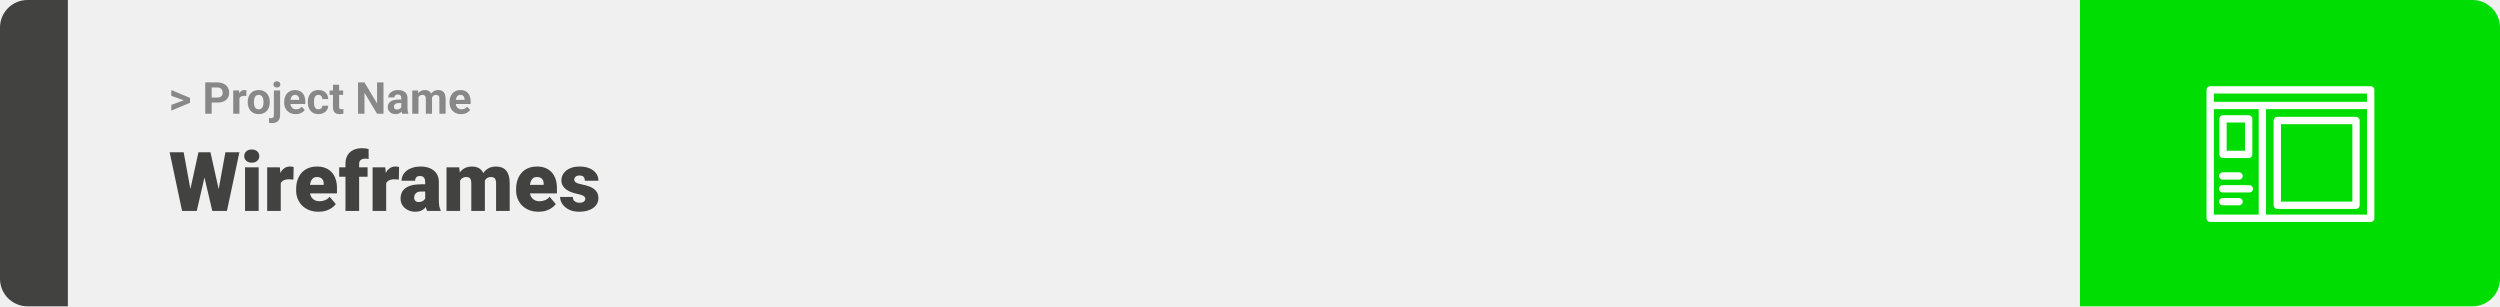
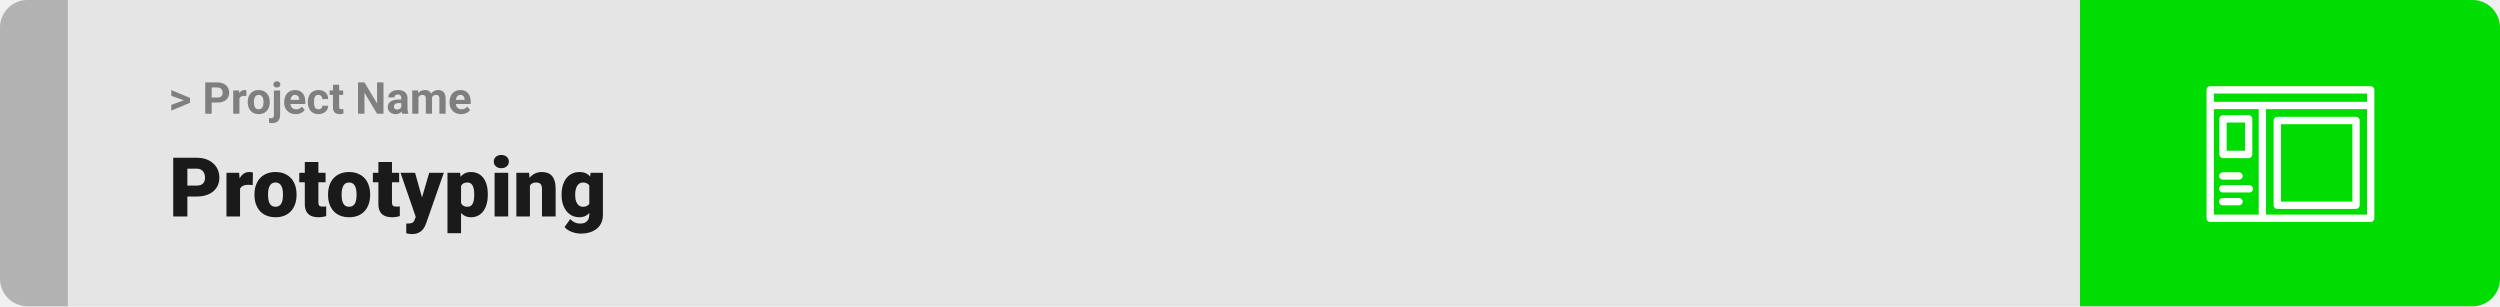
<svg xmlns="http://www.w3.org/2000/svg" width="1363" height="167" viewBox="0 0 1363 167" fill="none">
-   <rect width="1363" height="167" rx="15" fill="#F0F0F0" />
-   <path d="M0 15C0 6.716 6.716 0 15 0H37V167H15C6.716 167 0 160.284 0 152V15Z" fill="#424241" />
-   <path d="M100.906 54.922L93.394 52.238V49.086L103.602 53.375V55.637L100.906 54.922ZM93.394 57.172L100.918 54.43L103.602 53.785V56.035L93.394 60.324V57.172ZM118.543 55.918H114.195V53.176H118.543C119.215 53.176 119.762 53.066 120.184 52.848C120.605 52.621 120.914 52.309 121.109 51.91C121.305 51.512 121.402 51.062 121.402 50.562C121.402 50.055 121.305 49.582 121.109 49.145C120.914 48.707 120.605 48.355 120.184 48.09C119.762 47.824 119.215 47.691 118.543 47.691H115.414V62H111.898V44.938H118.543C119.879 44.938 121.023 45.18 121.977 45.664C122.938 46.141 123.672 46.801 124.18 47.645C124.688 48.488 124.941 49.453 124.941 50.539C124.941 51.641 124.688 52.594 124.18 53.398C123.672 54.203 122.938 54.824 121.977 55.262C121.023 55.699 119.879 55.918 118.543 55.918ZM130.531 52.086V62H127.156V49.32H130.332L130.531 52.086ZM134.352 49.238L134.293 52.367C134.129 52.344 133.93 52.324 133.695 52.309C133.469 52.285 133.262 52.273 133.074 52.273C132.598 52.273 132.184 52.336 131.832 52.461C131.488 52.578 131.199 52.754 130.965 52.988C130.738 53.223 130.566 53.508 130.449 53.844C130.34 54.18 130.277 54.562 130.262 54.992L129.582 54.781C129.582 53.961 129.664 53.207 129.828 52.52C129.992 51.824 130.23 51.219 130.543 50.703C130.863 50.188 131.254 49.789 131.715 49.508C132.176 49.227 132.703 49.086 133.297 49.086C133.484 49.086 133.676 49.102 133.871 49.133C134.066 49.156 134.227 49.191 134.352 49.238ZM135.055 55.789V55.543C135.055 54.613 135.188 53.758 135.453 52.977C135.719 52.188 136.105 51.504 136.613 50.926C137.121 50.348 137.746 49.898 138.488 49.578C139.23 49.25 140.082 49.086 141.043 49.086C142.004 49.086 142.859 49.25 143.609 49.578C144.359 49.898 144.988 50.348 145.496 50.926C146.012 51.504 146.402 52.188 146.668 52.977C146.934 53.758 147.066 54.613 147.066 55.543V55.789C147.066 56.711 146.934 57.566 146.668 58.355C146.402 59.137 146.012 59.82 145.496 60.406C144.988 60.984 144.363 61.434 143.621 61.754C142.879 62.074 142.027 62.234 141.066 62.234C140.105 62.234 139.25 62.074 138.5 61.754C137.758 61.434 137.129 60.984 136.613 60.406C136.105 59.82 135.719 59.137 135.453 58.355C135.188 57.566 135.055 56.711 135.055 55.789ZM138.43 55.543V55.789C138.43 56.32 138.477 56.816 138.57 57.277C138.664 57.738 138.812 58.145 139.016 58.496C139.227 58.84 139.5 59.109 139.836 59.305C140.172 59.5 140.582 59.598 141.066 59.598C141.535 59.598 141.938 59.5 142.273 59.305C142.609 59.109 142.879 58.84 143.082 58.496C143.285 58.145 143.434 57.738 143.527 57.277C143.629 56.816 143.68 56.32 143.68 55.789V55.543C143.68 55.027 143.629 54.543 143.527 54.09C143.434 53.629 143.281 53.223 143.07 52.871C142.867 52.512 142.598 52.23 142.262 52.027C141.926 51.824 141.52 51.723 141.043 51.723C140.566 51.723 140.16 51.824 139.824 52.027C139.496 52.23 139.227 52.512 139.016 52.871C138.812 53.223 138.664 53.629 138.57 54.09C138.477 54.543 138.43 55.027 138.43 55.543ZM149.328 49.32H152.715V62.762C152.715 63.699 152.543 64.492 152.199 65.141C151.855 65.789 151.359 66.281 150.711 66.617C150.062 66.953 149.277 67.121 148.355 67.121C148.066 67.121 147.785 67.106 147.512 67.074C147.23 67.043 146.941 66.992 146.645 66.922L146.656 64.332C146.844 64.363 147.027 64.387 147.207 64.402C147.379 64.426 147.555 64.438 147.734 64.438C148.086 64.438 148.379 64.379 148.613 64.262C148.848 64.144 149.023 63.961 149.141 63.711C149.266 63.469 149.328 63.152 149.328 62.762V49.32ZM149.059 46.016C149.059 45.523 149.23 45.117 149.574 44.797C149.926 44.477 150.387 44.316 150.957 44.316C151.535 44.316 151.996 44.477 152.34 44.797C152.684 45.117 152.855 45.523 152.855 46.016C152.855 46.508 152.684 46.914 152.34 47.234C151.996 47.555 151.535 47.715 150.957 47.715C150.387 47.715 149.926 47.555 149.574 47.234C149.23 46.914 149.059 46.508 149.059 46.016ZM161.234 62.234C160.25 62.234 159.367 62.078 158.586 61.766C157.805 61.445 157.141 61.004 156.594 60.441C156.055 59.879 155.641 59.227 155.352 58.484C155.062 57.734 154.918 56.938 154.918 56.094V55.625C154.918 54.664 155.055 53.785 155.328 52.988C155.602 52.191 155.992 51.5 156.5 50.914C157.016 50.328 157.641 49.879 158.375 49.566C159.109 49.246 159.938 49.086 160.859 49.086C161.758 49.086 162.555 49.234 163.25 49.531C163.945 49.828 164.527 50.25 164.996 50.797C165.473 51.344 165.832 52 166.074 52.766C166.316 53.523 166.438 54.367 166.438 55.297V56.703H156.359V54.453H163.121V54.195C163.121 53.727 163.035 53.309 162.863 52.941C162.699 52.566 162.449 52.27 162.113 52.051C161.777 51.832 161.348 51.723 160.824 51.723C160.379 51.723 159.996 51.82 159.676 52.016C159.355 52.211 159.094 52.484 158.891 52.836C158.695 53.188 158.547 53.602 158.445 54.078C158.352 54.547 158.305 55.062 158.305 55.625V56.094C158.305 56.602 158.375 57.07 158.516 57.5C158.664 57.93 158.871 58.301 159.137 58.613C159.41 58.926 159.738 59.168 160.121 59.34C160.512 59.512 160.953 59.598 161.445 59.598C162.055 59.598 162.621 59.48 163.145 59.246C163.676 59.004 164.133 58.641 164.516 58.156L166.156 59.938C165.891 60.32 165.527 60.688 165.066 61.039C164.613 61.391 164.066 61.68 163.426 61.906C162.785 62.125 162.055 62.234 161.234 62.234ZM173.598 59.598C174.012 59.598 174.379 59.52 174.699 59.363C175.02 59.199 175.27 58.973 175.449 58.684C175.637 58.387 175.734 58.039 175.742 57.641H178.918C178.91 58.531 178.672 59.324 178.203 60.02C177.734 60.707 177.105 61.25 176.316 61.648C175.527 62.039 174.645 62.234 173.668 62.234C172.684 62.234 171.824 62.07 171.09 61.742C170.363 61.414 169.758 60.961 169.273 60.383C168.789 59.797 168.426 59.117 168.184 58.344C167.941 57.562 167.82 56.727 167.82 55.836V55.496C167.82 54.598 167.941 53.762 168.184 52.988C168.426 52.207 168.789 51.527 169.273 50.949C169.758 50.363 170.363 49.906 171.09 49.578C171.816 49.25 172.668 49.086 173.645 49.086C174.684 49.086 175.594 49.285 176.375 49.684C177.164 50.082 177.781 50.652 178.227 51.395C178.68 52.129 178.91 53 178.918 54.008H175.742C175.734 53.586 175.645 53.203 175.473 52.859C175.309 52.516 175.066 52.242 174.746 52.039C174.434 51.828 174.047 51.723 173.586 51.723C173.094 51.723 172.691 51.828 172.379 52.039C172.066 52.242 171.824 52.523 171.652 52.883C171.48 53.234 171.359 53.637 171.289 54.09C171.227 54.535 171.195 55.004 171.195 55.496V55.836C171.195 56.328 171.227 56.801 171.289 57.254C171.352 57.707 171.469 58.109 171.641 58.461C171.82 58.812 172.066 59.09 172.379 59.293C172.691 59.496 173.098 59.598 173.598 59.598ZM187.086 49.32V51.711H179.703V49.32H187.086ZM181.531 46.191H184.906V58.18C184.906 58.547 184.953 58.828 185.047 59.023C185.148 59.219 185.297 59.355 185.492 59.434C185.688 59.504 185.934 59.539 186.23 59.539C186.441 59.539 186.629 59.531 186.793 59.516C186.965 59.492 187.109 59.469 187.227 59.445L187.238 61.93C186.949 62.023 186.637 62.098 186.301 62.152C185.965 62.207 185.594 62.234 185.188 62.234C184.445 62.234 183.797 62.113 183.242 61.871C182.695 61.621 182.273 61.223 181.977 60.676C181.68 60.129 181.531 59.41 181.531 58.52V46.191ZM209.082 44.938V62H205.566L198.711 50.562V62H195.195V44.938H198.711L205.578 56.387V44.938H209.082ZM218.773 59.141V53.492C218.773 53.086 218.707 52.738 218.574 52.449C218.441 52.152 218.234 51.922 217.953 51.758C217.68 51.594 217.324 51.512 216.887 51.512C216.512 51.512 216.188 51.578 215.914 51.711C215.641 51.836 215.43 52.02 215.281 52.262C215.133 52.496 215.059 52.773 215.059 53.094H211.684C211.684 52.555 211.809 52.043 212.059 51.559C212.309 51.074 212.672 50.648 213.148 50.281C213.625 49.906 214.191 49.613 214.848 49.402C215.512 49.191 216.254 49.086 217.074 49.086C218.059 49.086 218.934 49.25 219.699 49.578C220.465 49.906 221.066 50.398 221.504 51.055C221.949 51.711 222.172 52.531 222.172 53.516V58.941C222.172 59.637 222.215 60.207 222.301 60.652C222.387 61.09 222.512 61.473 222.676 61.801V62H219.266C219.102 61.656 218.977 61.227 218.891 60.711C218.812 60.188 218.773 59.664 218.773 59.141ZM219.219 54.277L219.242 56.188H217.355C216.91 56.188 216.523 56.238 216.195 56.34C215.867 56.441 215.598 56.586 215.387 56.773C215.176 56.953 215.02 57.164 214.918 57.406C214.824 57.648 214.777 57.914 214.777 58.203C214.777 58.492 214.844 58.754 214.977 58.988C215.109 59.215 215.301 59.395 215.551 59.527C215.801 59.652 216.094 59.715 216.43 59.715C216.938 59.715 217.379 59.613 217.754 59.41C218.129 59.207 218.418 58.957 218.621 58.66C218.832 58.363 218.941 58.082 218.949 57.816L219.84 59.246C219.715 59.566 219.543 59.898 219.324 60.242C219.113 60.586 218.844 60.91 218.516 61.215C218.188 61.512 217.793 61.758 217.332 61.953C216.871 62.141 216.324 62.234 215.691 62.234C214.887 62.234 214.156 62.074 213.5 61.754C212.852 61.426 212.336 60.977 211.953 60.406C211.578 59.828 211.391 59.172 211.391 58.438C211.391 57.773 211.516 57.184 211.766 56.668C212.016 56.152 212.383 55.719 212.867 55.367C213.359 55.008 213.973 54.738 214.707 54.559C215.441 54.371 216.293 54.277 217.262 54.277H219.219ZM228.148 51.945V62H224.762V49.32H227.938L228.148 51.945ZM227.68 55.215H226.742C226.742 54.332 226.848 53.52 227.059 52.777C227.277 52.027 227.594 51.379 228.008 50.832C228.43 50.277 228.949 49.848 229.566 49.543C230.184 49.238 230.898 49.086 231.711 49.086C232.273 49.086 232.789 49.172 233.258 49.344C233.727 49.508 234.129 49.77 234.465 50.129C234.809 50.48 235.074 50.941 235.262 51.512C235.449 52.074 235.543 52.75 235.543 53.539V62H232.168V53.914C232.168 53.336 232.09 52.891 231.934 52.578C231.777 52.266 231.555 52.047 231.266 51.922C230.984 51.797 230.645 51.734 230.246 51.734C229.809 51.734 229.426 51.824 229.098 52.004C228.777 52.184 228.512 52.434 228.301 52.754C228.09 53.066 227.934 53.434 227.832 53.855C227.73 54.277 227.68 54.73 227.68 55.215ZM235.227 54.828L234.02 54.98C234.02 54.152 234.121 53.383 234.324 52.672C234.535 51.961 234.844 51.336 235.25 50.797C235.664 50.258 236.176 49.84 236.785 49.543C237.395 49.238 238.098 49.086 238.895 49.086C239.504 49.086 240.059 49.176 240.559 49.355C241.059 49.527 241.484 49.805 241.836 50.188C242.195 50.562 242.469 51.055 242.656 51.664C242.852 52.273 242.949 53.02 242.949 53.902V62H239.562V53.902C239.562 53.316 239.484 52.871 239.328 52.566C239.18 52.254 238.961 52.039 238.672 51.922C238.391 51.797 238.055 51.734 237.664 51.734C237.258 51.734 236.902 51.816 236.598 51.98C236.293 52.137 236.039 52.355 235.836 52.637C235.633 52.918 235.48 53.246 235.379 53.621C235.277 53.988 235.227 54.391 235.227 54.828ZM251.398 62.234C250.414 62.234 249.531 62.078 248.75 61.766C247.969 61.445 247.305 61.004 246.758 60.441C246.219 59.879 245.805 59.227 245.516 58.484C245.227 57.734 245.082 56.938 245.082 56.094V55.625C245.082 54.664 245.219 53.785 245.492 52.988C245.766 52.191 246.156 51.5 246.664 50.914C247.18 50.328 247.805 49.879 248.539 49.566C249.273 49.246 250.102 49.086 251.023 49.086C251.922 49.086 252.719 49.234 253.414 49.531C254.109 49.828 254.691 50.25 255.16 50.797C255.637 51.344 255.996 52 256.238 52.766C256.48 53.523 256.602 54.367 256.602 55.297V56.703H246.523V54.453H253.285V54.195C253.285 53.727 253.199 53.309 253.027 52.941C252.863 52.566 252.613 52.27 252.277 52.051C251.941 51.832 251.512 51.723 250.988 51.723C250.543 51.723 250.16 51.82 249.84 52.016C249.52 52.211 249.258 52.484 249.055 52.836C248.859 53.188 248.711 53.602 248.609 54.078C248.516 54.547 248.469 55.062 248.469 55.625V56.094C248.469 56.602 248.539 57.07 248.68 57.5C248.828 57.93 249.035 58.301 249.301 58.613C249.574 58.926 249.902 59.168 250.285 59.34C250.676 59.512 251.117 59.598 251.609 59.598C252.219 59.598 252.785 59.48 253.309 59.246C253.84 59.004 254.297 58.641 254.68 58.156L256.32 59.938C256.055 60.32 255.691 60.688 255.23 61.039C254.777 61.391 254.23 61.68 253.59 61.906C252.949 62.125 252.219 62.234 251.398 62.234Z" fill="#888888" />
-   <path d="M101.822 112.1L108.194 83.008H111.995L114.061 85.491L107.271 115H103.074L101.822 112.1ZM100.13 83.008L105.513 112.319L104.129 115H99.273L92.483 83.008H100.13ZM117.554 112.166L122.894 83.008H130.518L123.729 115H118.895L117.554 112.166ZM114.742 83.008L121.268 112.275L119.949 115H115.752L108.809 85.447L110.962 83.008H114.742ZM141.021 91.226V115H133.594V91.226H141.021ZM133.155 85.095C133.155 84.04 133.536 83.176 134.297 82.502C135.059 81.829 136.048 81.492 137.264 81.492C138.479 81.492 139.468 81.829 140.23 82.502C140.992 83.176 141.373 84.04 141.373 85.095C141.373 86.15 140.992 87.014 140.23 87.688C139.468 88.362 138.479 88.699 137.264 88.699C136.048 88.699 135.059 88.362 134.297 87.688C133.536 87.014 133.155 86.15 133.155 85.095ZM153.062 97.114V115H145.657V91.226H152.579L153.062 97.114ZM160.093 91.05L159.961 97.927C159.668 97.898 159.273 97.861 158.775 97.817C158.277 97.773 157.859 97.751 157.522 97.751C156.658 97.751 155.911 97.854 155.281 98.059C154.666 98.249 154.153 98.543 153.743 98.938C153.348 99.319 153.055 99.802 152.864 100.388C152.688 100.974 152.608 101.655 152.623 102.432L151.282 101.553C151.282 99.956 151.436 98.506 151.744 97.202C152.066 95.884 152.52 94.749 153.106 93.796C153.692 92.83 154.402 92.09 155.237 91.577C156.072 91.05 157.01 90.786 158.05 90.786C158.416 90.786 158.775 90.808 159.126 90.852C159.493 90.896 159.815 90.962 160.093 91.05ZM173.716 115.439C171.783 115.439 170.054 115.139 168.531 114.539C167.007 113.923 165.718 113.081 164.664 112.012C163.624 110.942 162.825 109.712 162.269 108.32C161.727 106.929 161.456 105.457 161.456 103.904V103.069C161.456 101.326 161.697 99.714 162.181 98.235C162.664 96.741 163.382 95.437 164.334 94.324C165.286 93.21 166.48 92.346 167.916 91.731C169.351 91.101 171.021 90.786 172.925 90.786C174.61 90.786 176.119 91.057 177.452 91.599C178.785 92.141 179.913 92.918 180.835 93.928C181.773 94.939 182.483 96.162 182.967 97.598C183.465 99.033 183.714 100.645 183.714 102.432V105.442H164.29V100.806H176.485V100.234C176.5 99.443 176.36 98.769 176.067 98.213C175.789 97.656 175.379 97.231 174.837 96.939C174.295 96.645 173.636 96.499 172.859 96.499C172.054 96.499 171.387 96.675 170.86 97.026C170.347 97.378 169.944 97.861 169.651 98.477C169.373 99.077 169.175 99.773 169.058 100.564C168.941 101.355 168.882 102.19 168.882 103.069V103.904C168.882 104.783 169 105.581 169.234 106.299C169.483 107.017 169.834 107.632 170.289 108.145C170.757 108.643 171.314 109.031 171.958 109.309C172.618 109.587 173.365 109.727 174.2 109.727C175.21 109.727 176.207 109.536 177.188 109.155C178.169 108.774 179.012 108.145 179.715 107.266L183.077 111.265C182.593 111.953 181.905 112.62 181.011 113.264C180.132 113.909 179.078 114.436 177.847 114.846C176.617 115.242 175.24 115.439 173.716 115.439ZM195.799 115H188.35V89.292C188.35 87.446 188.724 85.894 189.471 84.634C190.218 83.374 191.272 82.422 192.635 81.777C193.997 81.118 195.608 80.789 197.469 80.789C198.113 80.789 198.721 80.832 199.292 80.92C199.864 81.008 200.42 81.118 200.962 81.25L200.984 86.699C200.721 86.626 200.45 86.575 200.171 86.545C199.893 86.516 199.549 86.501 199.139 86.501C198.421 86.501 197.813 86.611 197.315 86.831C196.817 87.036 196.436 87.351 196.172 87.776C195.923 88.186 195.799 88.691 195.799 89.292V115ZM200.413 91.226V96.367H184.922V91.226H200.413ZM210.542 97.114V115H203.138V91.226H210.059L210.542 97.114ZM217.574 91.05L217.442 97.927C217.149 97.898 216.753 97.861 216.255 97.817C215.757 97.773 215.34 97.751 215.003 97.751C214.139 97.751 213.392 97.854 212.762 98.059C212.146 98.249 211.634 98.543 211.224 98.938C210.828 99.319 210.535 99.802 210.345 100.388C210.169 100.974 210.088 101.655 210.103 102.432L208.763 101.553C208.763 99.956 208.917 98.506 209.224 97.202C209.546 95.884 210 94.749 210.586 93.796C211.172 92.83 211.883 92.09 212.718 91.577C213.553 91.05 214.49 90.786 215.53 90.786C215.896 90.786 216.255 90.808 216.607 90.852C216.973 90.896 217.295 90.962 217.574 91.05ZM231.812 109.023V99.224C231.812 98.55 231.717 97.971 231.526 97.488C231.336 97.004 231.036 96.631 230.625 96.367C230.215 96.089 229.666 95.95 228.978 95.95C228.421 95.95 227.945 96.045 227.549 96.235C227.154 96.426 226.854 96.711 226.648 97.092C226.443 97.473 226.341 97.957 226.341 98.543H218.936C218.936 97.444 219.178 96.426 219.661 95.488C220.159 94.536 220.862 93.709 221.771 93.005C222.693 92.302 223.792 91.76 225.066 91.379C226.355 90.984 227.791 90.786 229.373 90.786C231.263 90.786 232.947 91.101 234.427 91.731C235.921 92.361 237.1 93.306 237.964 94.565C238.829 95.811 239.261 97.378 239.261 99.268V109.001C239.261 110.554 239.349 111.733 239.524 112.539C239.7 113.33 239.949 114.026 240.271 114.626V115H232.845C232.493 114.268 232.229 113.374 232.054 112.319C231.893 111.25 231.812 110.151 231.812 109.023ZM232.713 100.476L232.757 104.431H229.483C228.794 104.431 228.208 104.526 227.725 104.717C227.256 104.907 226.875 105.171 226.583 105.508C226.304 105.83 226.099 106.196 225.967 106.606C225.85 107.017 225.792 107.449 225.792 107.903C225.792 108.342 225.894 108.738 226.099 109.089C226.319 109.426 226.612 109.69 226.978 109.88C227.344 110.071 227.754 110.166 228.208 110.166C229.029 110.166 229.725 110.012 230.296 109.705C230.882 109.382 231.329 108.994 231.636 108.54C231.944 108.086 232.098 107.661 232.098 107.266L233.724 110.298C233.431 110.884 233.094 111.477 232.713 112.078C232.347 112.678 231.885 113.235 231.329 113.748C230.787 114.246 230.12 114.656 229.329 114.978C228.538 115.286 227.579 115.439 226.451 115.439C224.986 115.439 223.638 115.139 222.408 114.539C221.192 113.938 220.218 113.103 219.485 112.034C218.753 110.95 218.387 109.705 218.387 108.298C218.387 107.068 218.606 105.969 219.046 105.002C219.5 104.036 220.181 103.215 221.089 102.542C221.998 101.868 223.155 101.355 224.561 101.003C225.967 100.652 227.623 100.476 229.527 100.476H232.713ZM250.84 96.257V115H243.436V91.226H250.379L250.84 96.257ZM249.939 102.3L248.248 102.344C248.248 100.674 248.445 99.136 248.841 97.73C249.236 96.323 249.822 95.1 250.599 94.06C251.375 93.02 252.327 92.214 253.455 91.643C254.598 91.072 255.916 90.786 257.41 90.786C258.45 90.786 259.395 90.947 260.245 91.269C261.094 91.577 261.827 92.068 262.442 92.742C263.057 93.401 263.526 94.265 263.848 95.335C264.185 96.389 264.354 97.656 264.354 99.136V115H256.949V100.081C256.949 99.07 256.832 98.308 256.597 97.795C256.377 97.283 256.055 96.939 255.63 96.763C255.206 96.587 254.686 96.499 254.07 96.499C253.426 96.499 252.847 96.645 252.334 96.939C251.822 97.231 251.382 97.642 251.016 98.169C250.665 98.682 250.394 99.29 250.203 99.993C250.027 100.696 249.939 101.465 249.939 102.3ZM263.519 102.3L261.453 102.344C261.453 100.674 261.636 99.136 262.002 97.73C262.383 96.323 262.947 95.1 263.694 94.06C264.456 93.02 265.401 92.214 266.529 91.643C267.657 91.072 268.968 90.786 270.462 90.786C271.546 90.786 272.542 90.947 273.45 91.269C274.358 91.592 275.142 92.112 275.801 92.83C276.46 93.547 276.973 94.499 277.339 95.686C277.706 96.858 277.889 98.308 277.889 100.037V115H270.462V100.037C270.462 99.055 270.345 98.315 270.11 97.817C269.891 97.305 269.568 96.96 269.144 96.785C268.719 96.594 268.213 96.499 267.627 96.499C266.924 96.499 266.316 96.645 265.804 96.939C265.291 97.231 264.859 97.642 264.507 98.169C264.17 98.682 263.921 99.29 263.76 99.993C263.599 100.696 263.519 101.465 263.519 102.3ZM293.643 115.439C291.709 115.439 289.981 115.139 288.458 114.539C286.934 113.923 285.645 113.081 284.59 112.012C283.55 110.942 282.752 109.712 282.195 108.32C281.653 106.929 281.382 105.457 281.382 103.904V103.069C281.382 101.326 281.624 99.714 282.107 98.235C282.591 96.741 283.309 95.437 284.261 94.324C285.213 93.21 286.407 92.346 287.842 91.731C289.278 91.101 290.948 90.786 292.852 90.786C294.537 90.786 296.045 91.057 297.378 91.599C298.711 92.141 299.839 92.918 300.762 93.928C301.7 94.939 302.41 96.162 302.894 97.598C303.392 99.033 303.641 100.645 303.641 102.432V105.442H284.217V100.806H296.412V100.234C296.426 99.443 296.287 98.769 295.994 98.213C295.716 97.656 295.306 97.231 294.764 96.939C294.222 96.645 293.562 96.499 292.786 96.499C291.98 96.499 291.314 96.675 290.787 97.026C290.274 97.378 289.871 97.861 289.578 98.477C289.3 99.077 289.102 99.773 288.985 100.564C288.868 101.355 288.809 102.19 288.809 103.069V103.904C288.809 104.783 288.926 105.581 289.161 106.299C289.41 107.017 289.761 107.632 290.215 108.145C290.684 108.643 291.241 109.031 291.885 109.309C292.544 109.587 293.292 109.727 294.126 109.727C295.137 109.727 296.133 109.536 297.115 109.155C298.096 108.774 298.938 108.145 299.642 107.266L303.003 111.265C302.52 111.953 301.832 112.62 300.938 113.264C300.059 113.909 299.004 114.436 297.774 114.846C296.543 115.242 295.167 115.439 293.643 115.439ZM319.109 108.32C319.109 107.91 318.97 107.559 318.692 107.266C318.428 106.958 317.959 106.68 317.286 106.431C316.612 106.167 315.667 105.903 314.451 105.64C313.294 105.391 312.203 105.061 311.177 104.651C310.167 104.241 309.28 103.743 308.519 103.157C307.757 102.571 307.156 101.875 306.717 101.069C306.292 100.264 306.08 99.341 306.08 98.301C306.08 97.29 306.292 96.338 306.717 95.444C307.156 94.536 307.793 93.738 308.628 93.049C309.478 92.346 310.511 91.797 311.727 91.401C312.942 90.991 314.327 90.786 315.879 90.786C318.018 90.786 319.864 91.116 321.417 91.775C322.969 92.419 324.163 93.328 324.998 94.499C325.848 95.657 326.272 96.997 326.272 98.52H318.868C318.868 97.92 318.765 97.407 318.56 96.982C318.37 96.558 318.055 96.235 317.615 96.016C317.176 95.781 316.59 95.664 315.857 95.664C315.345 95.664 314.876 95.759 314.451 95.95C314.041 96.14 313.711 96.404 313.462 96.741C313.213 97.078 313.089 97.473 313.089 97.927C313.089 98.249 313.162 98.543 313.309 98.806C313.47 99.055 313.711 99.29 314.034 99.509C314.356 99.714 314.766 99.905 315.264 100.081C315.762 100.242 316.363 100.388 317.066 100.52C318.663 100.813 320.157 101.23 321.548 101.772C322.94 102.314 324.068 103.083 324.932 104.08C325.811 105.076 326.25 106.416 326.25 108.101C326.25 109.155 326.009 110.129 325.525 111.023C325.042 111.902 324.346 112.678 323.438 113.352C322.53 114.011 321.438 114.524 320.164 114.89C318.89 115.256 317.454 115.439 315.857 115.439C313.587 115.439 311.668 115.037 310.101 114.231C308.533 113.411 307.347 112.385 306.541 111.155C305.75 109.91 305.354 108.65 305.354 107.375H312.254C312.283 108.108 312.459 108.708 312.781 109.177C313.118 109.646 313.565 109.99 314.122 110.21C314.678 110.43 315.323 110.54 316.055 110.54C316.729 110.54 317.286 110.444 317.725 110.254C318.179 110.063 318.523 109.807 318.758 109.485C318.992 109.148 319.109 108.76 319.109 108.32Z" fill="#424241" />
+   <g style="mix-blend-mode:exclusion">
+     <rect width="1363" height="167" rx="15" fill="white" fill-opacity="0.05" />
+   </g>
+   <g style="mix-blend-mode:exclusion">
+     <path d="M0 15C0 6.716 6.716 0 15 0H37V167H15C6.716 167 0 160.284 0 152V15Z" fill="white" fill-opacity="0.25" />
+   </g>
+   <g style="mix-blend-mode:exclusion">
+     <path d="M100.906 54.922L93.394 52.238V49.086L103.602 53.375V55.637L100.906 54.922ZM93.394 57.172L100.918 54.43L103.602 53.785V56.035L93.394 60.324V57.172ZM118.543 55.918H114.195V53.176H118.543C119.215 53.176 119.762 53.066 120.184 52.848C120.605 52.621 120.914 52.309 121.109 51.91C121.305 51.512 121.402 51.062 121.402 50.562C121.402 50.055 121.305 49.582 121.109 49.145C120.914 48.707 120.605 48.355 120.184 48.09C119.762 47.824 119.215 47.691 118.543 47.691H115.414V62H111.898V44.938H118.543C119.879 44.938 121.023 45.18 121.977 45.664C122.938 46.141 123.672 46.801 124.18 47.645C124.688 48.488 124.941 49.453 124.941 50.539C124.941 51.641 124.688 52.594 124.18 53.398C123.672 54.203 122.938 54.824 121.977 55.262C121.023 55.699 119.879 55.918 118.543 55.918ZM130.531 52.086V62H127.156V49.32H130.332L130.531 52.086ZM134.352 49.238L134.293 52.367C134.129 52.344 133.93 52.324 133.695 52.309C133.469 52.285 133.262 52.273 133.074 52.273C132.598 52.273 132.184 52.336 131.832 52.461C131.488 52.578 131.199 52.754 130.965 52.988C130.738 53.223 130.566 53.508 130.449 53.844C130.34 54.18 130.277 54.562 130.262 54.992L129.582 54.781C129.582 53.961 129.664 53.207 129.828 52.52C129.992 51.824 130.23 51.219 130.543 50.703C130.863 50.188 131.254 49.789 131.715 49.508C132.176 49.227 132.703 49.086 133.297 49.086C133.484 49.086 133.676 49.102 133.871 49.133C134.066 49.156 134.227 49.191 134.352 49.238ZM135.055 55.789V55.543C135.055 54.613 135.188 53.758 135.453 52.977C135.719 52.188 136.105 51.504 136.613 50.926C137.121 50.348 137.746 49.898 138.488 49.578C139.23 49.25 140.082 49.086 141.043 49.086C142.004 49.086 142.859 49.25 143.609 49.578C144.359 49.898 144.988 50.348 145.496 50.926C146.012 51.504 146.402 52.188 146.668 52.977C146.934 53.758 147.066 54.613 147.066 55.543V55.789C147.066 56.711 146.934 57.566 146.668 58.355C146.402 59.137 146.012 59.82 145.496 60.406C144.988 60.984 144.363 61.434 143.621 61.754C142.879 62.074 142.027 62.234 141.066 62.234C140.105 62.234 139.25 62.074 138.5 61.754C137.758 61.434 137.129 60.984 136.613 60.406C136.105 59.82 135.719 59.137 135.453 58.355C135.188 57.566 135.055 56.711 135.055 55.789ZM138.43 55.543V55.789C138.43 56.32 138.477 56.816 138.57 57.277C138.664 57.738 138.812 58.145 139.016 58.496C139.227 58.84 139.5 59.109 139.836 59.305C140.172 59.5 140.582 59.598 141.066 59.598C141.535 59.598 141.938 59.5 142.273 59.305C142.609 59.109 142.879 58.84 143.082 58.496C143.285 58.145 143.434 57.738 143.527 57.277C143.629 56.816 143.68 56.32 143.68 55.789V55.543C143.68 55.027 143.629 54.543 143.527 54.09C143.434 53.629 143.281 53.223 143.07 52.871C142.867 52.512 142.598 52.23 142.262 52.027C141.926 51.824 141.52 51.723 141.043 51.723C140.566 51.723 140.16 51.824 139.824 52.027C139.496 52.23 139.227 52.512 139.016 52.871C138.812 53.223 138.664 53.629 138.57 54.09C138.477 54.543 138.43 55.027 138.43 55.543ZM149.328 49.32H152.715V62.762C152.715 63.699 152.543 64.492 152.199 65.141C151.855 65.789 151.359 66.281 150.711 66.617C150.062 66.953 149.277 67.121 148.355 67.121C148.066 67.121 147.785 67.106 147.512 67.074C147.23 67.043 146.941 66.992 146.645 66.922L146.656 64.332C146.844 64.363 147.027 64.387 147.207 64.402C147.379 64.426 147.555 64.438 147.734 64.438C148.086 64.438 148.379 64.379 148.613 64.262C148.848 64.144 149.023 63.961 149.141 63.711C149.266 63.469 149.328 63.152 149.328 62.762V49.32ZM149.059 46.016C149.059 45.523 149.23 45.117 149.574 44.797C149.926 44.477 150.387 44.316 150.957 44.316C151.535 44.316 151.996 44.477 152.34 44.797C152.684 45.117 152.855 45.523 152.855 46.016C152.855 46.508 152.684 46.914 152.34 47.234C151.996 47.555 151.535 47.715 150.957 47.715C150.387 47.715 149.926 47.555 149.574 47.234C149.23 46.914 149.059 46.508 149.059 46.016ZM161.234 62.234C160.25 62.234 159.367 62.078 158.586 61.766C157.805 61.445 157.141 61.004 156.594 60.441C156.055 59.879 155.641 59.227 155.352 58.484C155.062 57.734 154.918 56.938 154.918 56.094V55.625C154.918 54.664 155.055 53.785 155.328 52.988C155.602 52.191 155.992 51.5 156.5 50.914C157.016 50.328 157.641 49.879 158.375 49.566C159.109 49.246 159.938 49.086 160.859 49.086C161.758 49.086 162.555 49.234 163.25 49.531C163.945 49.828 164.527 50.25 164.996 50.797C165.473 51.344 165.832 52 166.074 52.766C166.316 53.523 166.438 54.367 166.438 55.297V56.703H156.359V54.453H163.121V54.195C163.121 53.727 163.035 53.309 162.863 52.941C162.699 52.566 162.449 52.27 162.113 52.051C161.777 51.832 161.348 51.723 160.824 51.723C160.379 51.723 159.996 51.82 159.676 52.016C159.355 52.211 159.094 52.484 158.891 52.836C158.695 53.188 158.547 53.602 158.445 54.078C158.352 54.547 158.305 55.062 158.305 55.625V56.094C158.305 56.602 158.375 57.07 158.516 57.5C158.664 57.93 158.871 58.301 159.137 58.613C159.41 58.926 159.738 59.168 160.121 59.34C160.512 59.512 160.953 59.598 161.445 59.598C162.055 59.598 162.621 59.48 163.145 59.246C163.676 59.004 164.133 58.641 164.516 58.156L166.156 59.938C165.891 60.32 165.527 60.688 165.066 61.039C164.613 61.391 164.066 61.68 163.426 61.906C162.785 62.125 162.055 62.234 161.234 62.234ZM173.598 59.598C174.012 59.598 174.379 59.52 174.699 59.363C175.02 59.199 175.27 58.973 175.449 58.684C175.637 58.387 175.734 58.039 175.742 57.641H178.918C178.91 58.531 178.672 59.324 178.203 60.02C177.734 60.707 177.105 61.25 176.316 61.648C175.527 62.039 174.645 62.234 173.668 62.234C172.684 62.234 171.824 62.07 171.09 61.742C170.363 61.414 169.758 60.961 169.273 60.383C168.789 59.797 168.426 59.117 168.184 58.344C167.941 57.562 167.82 56.727 167.82 55.836V55.496C167.82 54.598 167.941 53.762 168.184 52.988C168.426 52.207 168.789 51.527 169.273 50.949C169.758 50.363 170.363 49.906 171.09 49.578C171.816 49.25 172.668 49.086 173.645 49.086C174.684 49.086 175.594 49.285 176.375 49.684C177.164 50.082 177.781 50.652 178.227 51.395C178.68 52.129 178.91 53 178.918 54.008H175.742C175.734 53.586 175.645 53.203 175.473 52.859C175.309 52.516 175.066 52.242 174.746 52.039C174.434 51.828 174.047 51.723 173.586 51.723C173.094 51.723 172.691 51.828 172.379 52.039C172.066 52.242 171.824 52.523 171.652 52.883C171.48 53.234 171.359 53.637 171.289 54.09C171.227 54.535 171.195 55.004 171.195 55.496V55.836C171.195 56.328 171.227 56.801 171.289 57.254C171.352 57.707 171.469 58.109 171.641 58.461C171.82 58.812 172.066 59.09 172.379 59.293C172.691 59.496 173.098 59.598 173.598 59.598ZM187.086 49.32V51.711H179.703V49.32H187.086ZM181.531 46.191H184.906V58.18C184.906 58.547 184.953 58.828 185.047 59.023C185.148 59.219 185.297 59.355 185.492 59.434C185.688 59.504 185.934 59.539 186.23 59.539C186.441 59.539 186.629 59.531 186.793 59.516C186.965 59.492 187.109 59.469 187.227 59.445L187.238 61.93C186.949 62.023 186.637 62.098 186.301 62.152C185.965 62.207 185.594 62.234 185.188 62.234C184.445 62.234 183.797 62.113 183.242 61.871C182.695 61.621 182.273 61.223 181.977 60.676C181.68 60.129 181.531 59.41 181.531 58.52V46.191ZM209.082 44.938V62H205.566L198.711 50.562V62H195.195V44.938H198.711L205.578 56.387V44.938H209.082ZM218.773 59.141V53.492C218.773 53.086 218.707 52.738 218.574 52.449C218.441 52.152 218.234 51.922 217.953 51.758C217.68 51.594 217.324 51.512 216.887 51.512C216.512 51.512 216.188 51.578 215.914 51.711C215.641 51.836 215.43 52.02 215.281 52.262C215.133 52.496 215.059 52.773 215.059 53.094H211.684C211.684 52.555 211.809 52.043 212.059 51.559C212.309 51.074 212.672 50.648 213.148 50.281C213.625 49.906 214.191 49.613 214.848 49.402C215.512 49.191 216.254 49.086 217.074 49.086C218.059 49.086 218.934 49.25 219.699 49.578C220.465 49.906 221.066 50.398 221.504 51.055C221.949 51.711 222.172 52.531 222.172 53.516V58.941C222.172 59.637 222.215 60.207 222.301 60.652C222.387 61.09 222.512 61.473 222.676 61.801V62H219.266C219.102 61.656 218.977 61.227 218.891 60.711C218.812 60.188 218.773 59.664 218.773 59.141ZM219.219 54.277L219.242 56.188H217.355C216.91 56.188 216.523 56.238 216.195 56.34C215.867 56.441 215.598 56.586 215.387 56.773C215.176 56.953 215.02 57.164 214.918 57.406C214.824 57.648 214.777 57.914 214.777 58.203C214.777 58.492 214.844 58.754 214.977 58.988C215.109 59.215 215.301 59.395 215.551 59.527C215.801 59.652 216.094 59.715 216.43 59.715C216.938 59.715 217.379 59.613 217.754 59.41C218.129 59.207 218.418 58.957 218.621 58.66C218.832 58.363 218.941 58.082 218.949 57.816L219.84 59.246C219.715 59.566 219.543 59.898 219.324 60.242C219.113 60.586 218.844 60.91 218.516 61.215C218.188 61.512 217.793 61.758 217.332 61.953C216.871 62.141 216.324 62.234 215.691 62.234C214.887 62.234 214.156 62.074 213.5 61.754C212.852 61.426 212.336 60.977 211.953 60.406C211.578 59.828 211.391 59.172 211.391 58.438C211.391 57.773 211.516 57.184 211.766 56.668C212.016 56.152 212.383 55.719 212.867 55.367C213.359 55.008 213.973 54.738 214.707 54.559C215.441 54.371 216.293 54.277 217.262 54.277H219.219ZM228.148 51.945V62H224.762V49.32H227.938L228.148 51.945ZM227.68 55.215H226.742C226.742 54.332 226.848 53.52 227.059 52.777C227.277 52.027 227.594 51.379 228.008 50.832C228.43 50.277 228.949 49.848 229.566 49.543C230.184 49.238 230.898 49.086 231.711 49.086C232.273 49.086 232.789 49.172 233.258 49.344C233.727 49.508 234.129 49.77 234.465 50.129C234.809 50.48 235.074 50.941 235.262 51.512C235.449 52.074 235.543 52.75 235.543 53.539V62H232.168V53.914C232.168 53.336 232.09 52.891 231.934 52.578C231.777 52.266 231.555 52.047 231.266 51.922C230.984 51.797 230.645 51.734 230.246 51.734C229.809 51.734 229.426 51.824 229.098 52.004C228.777 52.184 228.512 52.434 228.301 52.754C228.09 53.066 227.934 53.434 227.832 53.855C227.73 54.277 227.68 54.73 227.68 55.215ZM235.227 54.828L234.02 54.98C234.02 54.152 234.121 53.383 234.324 52.672C234.535 51.961 234.844 51.336 235.25 50.797C235.664 50.258 236.176 49.84 236.785 49.543C237.395 49.238 238.098 49.086 238.895 49.086C239.504 49.086 240.059 49.176 240.559 49.355C241.059 49.527 241.484 49.805 241.836 50.188C242.195 50.562 242.469 51.055 242.656 51.664C242.852 52.273 242.949 53.02 242.949 53.902V62H239.562V53.902C239.562 53.316 239.484 52.871 239.328 52.566C239.18 52.254 238.961 52.039 238.672 51.922C238.391 51.797 238.055 51.734 237.664 51.734C237.258 51.734 236.902 51.816 236.598 51.98C236.293 52.137 236.039 52.355 235.836 52.637C235.633 52.918 235.48 53.246 235.379 53.621C235.277 53.988 235.227 54.391 235.227 54.828ZM251.398 62.234C250.414 62.234 249.531 62.078 248.75 61.766C247.969 61.445 247.305 61.004 246.758 60.441C246.219 59.879 245.805 59.227 245.516 58.484C245.227 57.734 245.082 56.938 245.082 56.094V55.625C245.082 54.664 245.219 53.785 245.492 52.988C245.766 52.191 246.156 51.5 246.664 50.914C247.18 50.328 247.805 49.879 248.539 49.566C249.273 49.246 250.102 49.086 251.023 49.086C251.922 49.086 252.719 49.234 253.414 49.531C254.109 49.828 254.691 50.25 255.16 50.797C255.637 51.344 255.996 52 256.238 52.766C256.48 53.523 256.602 54.367 256.602 55.297V56.703H246.523V54.453H253.285V54.195C253.285 53.727 253.199 53.309 253.027 52.941C252.863 52.566 252.613 52.27 252.277 52.051C251.941 51.832 251.512 51.723 250.988 51.723C250.543 51.723 250.16 51.82 249.84 52.016C249.52 52.211 249.258 52.484 249.055 52.836C248.859 53.188 248.711 53.602 248.609 54.078C248.516 54.547 248.469 55.062 248.469 55.625V56.094C248.469 56.602 248.539 57.07 248.68 57.5C248.828 57.93 249.035 58.301 249.301 58.613C249.574 58.926 249.902 59.168 250.285 59.34C250.676 59.512 251.117 59.598 251.609 59.598C252.219 59.598 252.785 59.48 253.309 59.246C253.84 59.004 254.297 58.641 254.68 58.156L256.32 59.938C256.055 60.32 255.691 60.688 255.23 61.039C254.777 61.391 254.23 61.68 253.59 61.906C252.949 62.125 252.219 62.234 251.398 62.234Z" fill="white" fill-opacity="0.5" />
+   </g>
+   <g style="mix-blend-mode:exclusion">
+     <path d="M107.205 107.146H99.251V101.191H107.205C108.289 101.191 109.168 101.008 109.842 100.642C110.516 100.275 111.006 99.77 111.314 99.126C111.636 98.466 111.797 97.727 111.797 96.906C111.797 96.027 111.636 95.214 111.314 94.467C111.006 93.72 110.516 93.12 109.842 92.665C109.168 92.197 108.289 91.962 107.205 91.962H102.151V118H94.439V86.008H107.205C109.769 86.008 111.973 86.477 113.819 87.414C115.679 88.352 117.107 89.641 118.104 91.281C119.1 92.907 119.598 94.768 119.598 96.862C119.598 98.928 119.1 100.729 118.104 102.268C117.107 103.806 115.679 105.007 113.819 105.871C111.973 106.721 109.769 107.146 107.205 107.146ZM130.87 100.114V118H123.465V94.226H130.386L130.87 100.114ZM137.901 94.05L137.769 100.927C137.476 100.898 137.081 100.861 136.583 100.817C136.084 100.773 135.667 100.751 135.33 100.751C134.466 100.751 133.719 100.854 133.089 101.059C132.474 101.25 131.961 101.542 131.551 101.938C131.155 102.319 130.862 102.802 130.672 103.388C130.496 103.974 130.416 104.655 130.43 105.432L129.09 104.553C129.09 102.956 129.244 101.506 129.551 100.202C129.874 98.884 130.328 97.749 130.914 96.796C131.5 95.83 132.21 95.09 133.045 94.577C133.88 94.05 134.817 93.786 135.857 93.786C136.224 93.786 136.583 93.808 136.934 93.852C137.3 93.896 137.623 93.962 137.901 94.05ZM138.736 106.354V105.893C138.736 104.15 138.985 102.546 139.483 101.081C139.981 99.602 140.713 98.32 141.68 97.236C142.647 96.152 143.841 95.31 145.262 94.709C146.683 94.094 148.323 93.786 150.184 93.786C152.059 93.786 153.707 94.094 155.127 94.709C156.563 95.31 157.764 96.152 158.731 97.236C159.698 98.32 160.43 99.602 160.928 101.081C161.426 102.546 161.675 104.15 161.675 105.893V106.354C161.675 108.083 161.426 109.687 160.928 111.167C160.43 112.631 159.698 113.913 158.731 115.012C157.764 116.096 156.57 116.938 155.149 117.539C153.729 118.139 152.088 118.439 150.228 118.439C148.367 118.439 146.719 118.139 145.284 117.539C143.848 116.938 142.647 116.096 141.68 115.012C140.713 113.913 139.981 112.631 139.483 111.167C138.985 109.687 138.736 108.083 138.736 106.354ZM146.141 105.893V106.354C146.141 107.248 146.207 108.083 146.338 108.859C146.47 109.636 146.69 110.317 146.998 110.903C147.305 111.474 147.723 111.921 148.25 112.243C148.777 112.565 149.437 112.727 150.228 112.727C151.004 112.727 151.648 112.565 152.161 112.243C152.688 111.921 153.106 111.474 153.414 110.903C153.721 110.317 153.941 109.636 154.073 108.859C154.205 108.083 154.271 107.248 154.271 106.354V105.893C154.271 105.029 154.205 104.216 154.073 103.454C153.941 102.678 153.721 101.997 153.414 101.411C153.106 100.81 152.688 100.341 152.161 100.004C151.634 99.668 150.975 99.499 150.184 99.499C149.407 99.499 148.755 99.668 148.228 100.004C147.715 100.341 147.305 100.81 146.998 101.411C146.69 101.997 146.47 102.678 146.338 103.454C146.207 104.216 146.141 105.029 146.141 105.893ZM177.496 94.226V99.367H163.169V94.226H177.496ZM166.18 88.315H173.584V110.244C173.584 110.874 173.658 111.364 173.804 111.716C173.951 112.053 174.2 112.294 174.551 112.441C174.917 112.573 175.401 112.639 176.001 112.639C176.426 112.639 176.778 112.631 177.056 112.617C177.334 112.587 177.598 112.551 177.847 112.507V117.802C177.217 118.007 176.558 118.161 175.87 118.264C175.181 118.381 174.449 118.439 173.672 118.439C172.09 118.439 170.735 118.19 169.607 117.692C168.494 117.194 167.645 116.411 167.059 115.341C166.473 114.272 166.18 112.88 166.18 111.167V88.315ZM178.858 106.354V105.893C178.858 104.15 179.107 102.546 179.605 101.081C180.103 99.602 180.835 98.32 181.802 97.236C182.769 96.152 183.963 95.31 185.384 94.709C186.805 94.094 188.445 93.786 190.306 93.786C192.181 93.786 193.829 94.094 195.25 94.709C196.685 95.31 197.886 96.152 198.853 97.236C199.82 98.32 200.552 99.602 201.05 101.081C201.548 102.546 201.797 104.15 201.797 105.893V106.354C201.797 108.083 201.548 109.687 201.05 111.167C200.552 112.631 199.82 113.913 198.853 115.012C197.886 116.096 196.692 116.938 195.271 117.539C193.851 118.139 192.21 118.439 190.35 118.439C188.489 118.439 186.841 118.139 185.406 117.539C183.97 116.938 182.769 116.096 181.802 115.012C180.835 113.913 180.103 112.631 179.605 111.167C179.107 109.687 178.858 108.083 178.858 106.354ZM186.263 105.893V106.354C186.263 107.248 186.329 108.083 186.46 108.859C186.592 109.636 186.812 110.317 187.12 110.903C187.427 111.474 187.845 111.921 188.372 112.243C188.899 112.565 189.559 112.727 190.35 112.727C191.126 112.727 191.771 112.565 192.283 112.243C192.811 111.921 193.228 111.474 193.536 110.903C193.843 110.317 194.063 109.636 194.195 108.859C194.327 108.083 194.393 107.248 194.393 106.354V105.893C194.393 105.029 194.327 104.216 194.195 103.454C194.063 102.678 193.843 101.997 193.536 101.411C193.228 100.81 192.811 100.341 192.283 100.004C191.756 99.668 191.097 99.499 190.306 99.499C189.529 99.499 188.877 99.668 188.35 100.004C187.837 100.341 187.427 100.81 187.12 101.411C186.812 101.997 186.592 102.678 186.46 103.454C186.329 104.216 186.263 105.029 186.263 105.893ZM217.618 94.226V99.367H203.292V94.226H217.618ZM206.302 88.315H213.707V110.244C213.707 110.874 213.78 111.364 213.926 111.716C214.073 112.053 214.322 112.294 214.673 112.441C215.04 112.573 215.523 112.639 216.124 112.639C216.548 112.639 216.9 112.631 217.178 112.617C217.457 112.587 217.72 112.551 217.969 112.507V117.802C217.339 118.007 216.68 118.161 215.992 118.264C215.303 118.381 214.571 118.439 213.794 118.439C212.212 118.439 210.857 118.19 209.729 117.692C208.616 117.194 207.767 116.411 207.181 115.341C206.595 114.272 206.302 112.88 206.302 111.167V88.315ZM227.857 115.209L234.009 94.226H241.963L232.405 121.538C232.2 122.138 231.929 122.783 231.592 123.471C231.255 124.174 230.794 124.841 230.208 125.471C229.622 126.101 228.868 126.613 227.945 127.009C227.037 127.404 225.909 127.602 224.561 127.602C223.843 127.602 223.316 127.565 222.979 127.492C222.657 127.434 222.159 127.324 221.485 127.163V121.867C221.675 121.867 221.836 121.867 221.968 121.867C222.115 121.867 222.276 121.867 222.452 121.867C223.243 121.867 223.873 121.787 224.341 121.625C224.825 121.464 225.191 121.23 225.44 120.922C225.704 120.615 225.909 120.241 226.055 119.802L227.857 115.209ZM226.297 94.226L230.977 110.859L231.79 118.703H226.824L218.365 94.226H226.297ZM251.368 98.796V127.141H243.963V94.226H250.862L251.368 98.796ZM265.958 105.827V106.289C265.958 108.017 265.76 109.621 265.364 111.101C264.969 112.58 264.383 113.869 263.606 114.968C262.83 116.066 261.863 116.923 260.706 117.539C259.563 118.139 258.238 118.439 256.729 118.439C255.308 118.439 254.085 118.125 253.06 117.495C252.034 116.865 251.177 115.993 250.489 114.88C249.8 113.767 249.244 112.492 248.819 111.057C248.394 109.621 248.057 108.105 247.808 106.508V105.915C248.057 104.201 248.394 102.612 248.819 101.147C249.244 99.668 249.8 98.378 250.489 97.28C251.177 96.181 252.027 95.324 253.038 94.709C254.063 94.094 255.286 93.786 256.707 93.786C258.216 93.786 259.542 94.072 260.684 94.643C261.841 95.214 262.808 96.035 263.584 97.104C264.375 98.159 264.969 99.426 265.364 100.905C265.76 102.385 265.958 104.025 265.958 105.827ZM258.553 106.289V105.827C258.553 104.904 258.487 104.062 258.355 103.3C258.223 102.524 258.011 101.85 257.718 101.279C257.439 100.708 257.066 100.268 256.597 99.96C256.128 99.653 255.55 99.499 254.861 99.499C254.07 99.499 253.404 99.624 252.862 99.873C252.334 100.107 251.91 100.473 251.587 100.971C251.28 101.455 251.06 102.062 250.928 102.795C250.811 103.513 250.76 104.355 250.774 105.322V107.124C250.745 108.237 250.855 109.218 251.104 110.068C251.353 110.903 251.785 111.555 252.4 112.023C253.016 112.492 253.851 112.727 254.905 112.727C255.608 112.727 256.194 112.565 256.663 112.243C257.132 111.906 257.505 111.445 257.784 110.859C258.062 110.258 258.26 109.57 258.377 108.793C258.494 108.017 258.553 107.182 258.553 106.289ZM277.076 94.226V118H269.649V94.226H277.076ZM269.209 88.095C269.209 87.04 269.59 86.176 270.352 85.502C271.114 84.829 272.103 84.492 273.318 84.492C274.534 84.492 275.523 84.829 276.285 85.502C277.046 86.176 277.427 87.04 277.427 88.095C277.427 89.15 277.046 90.014 276.285 90.688C275.523 91.362 274.534 91.699 273.318 91.699C272.103 91.699 271.114 91.362 270.352 90.688C269.59 90.014 269.209 89.15 269.209 88.095ZM288.919 99.301V118H281.514V94.226H288.458L288.919 99.301ZM288.04 105.3L286.304 105.344C286.304 103.527 286.524 101.909 286.963 100.488C287.403 99.052 288.025 97.836 288.831 96.84C289.637 95.844 290.596 95.09 291.709 94.577C292.837 94.05 294.09 93.786 295.467 93.786C296.565 93.786 297.569 93.947 298.477 94.269C299.4 94.592 300.191 95.112 300.85 95.83C301.524 96.547 302.037 97.499 302.388 98.686C302.754 99.858 302.938 101.308 302.938 103.037V118H295.489V103.015C295.489 102.062 295.357 101.337 295.093 100.839C294.83 100.327 294.449 99.975 293.951 99.785C293.453 99.594 292.845 99.499 292.127 99.499C291.365 99.499 290.721 99.645 290.193 99.939C289.666 100.231 289.241 100.642 288.919 101.169C288.611 101.682 288.384 102.29 288.238 102.993C288.106 103.696 288.04 104.465 288.04 105.3ZM321.988 94.226H328.711V117.077C328.711 119.274 328.206 121.135 327.195 122.658C326.185 124.196 324.771 125.361 322.955 126.152C321.153 126.958 319.043 127.36 316.626 127.36C315.557 127.36 314.466 127.221 313.353 126.943C312.239 126.679 311.199 126.284 310.232 125.756C309.266 125.229 308.453 124.577 307.793 123.801L310.892 119.45C311.492 120.124 312.247 120.695 313.155 121.164C314.063 121.647 315.132 121.889 316.363 121.889C317.432 121.889 318.326 121.699 319.043 121.318C319.776 120.937 320.333 120.38 320.713 119.648C321.094 118.93 321.285 118.059 321.285 117.033V99.851L321.988 94.226ZM306.189 106.398V105.937C306.189 104.135 306.409 102.495 306.849 101.015C307.303 99.521 307.947 98.239 308.782 97.17C309.632 96.086 310.657 95.251 311.858 94.665C313.06 94.079 314.415 93.786 315.923 93.786C317.549 93.786 318.882 94.101 319.922 94.731C320.977 95.346 321.819 96.21 322.449 97.324C323.094 98.437 323.592 99.741 323.943 101.235C324.31 102.714 324.617 104.311 324.866 106.025V106.574C324.617 108.186 324.273 109.709 323.833 111.145C323.409 112.565 322.852 113.825 322.164 114.924C321.475 116.022 320.611 116.887 319.571 117.517C318.545 118.132 317.315 118.439 315.879 118.439C314.385 118.439 313.038 118.139 311.836 117.539C310.65 116.938 309.632 116.096 308.782 115.012C307.947 113.928 307.303 112.653 306.849 111.188C306.409 109.724 306.189 108.127 306.189 106.398ZM313.594 105.937V106.398C313.594 107.292 313.675 108.12 313.836 108.881C314.012 109.643 314.275 110.317 314.627 110.903C314.979 111.474 315.411 111.921 315.923 112.243C316.451 112.565 317.066 112.727 317.769 112.727C318.838 112.727 319.703 112.5 320.362 112.045C321.021 111.591 321.497 110.947 321.79 110.112C322.083 109.277 322.208 108.295 322.164 107.167V105.432C322.193 104.465 322.127 103.615 321.966 102.883C321.805 102.136 321.548 101.513 321.197 101.015C320.86 100.517 320.406 100.144 319.834 99.894C319.278 99.631 318.604 99.499 317.813 99.499C317.125 99.499 316.517 99.66 315.989 99.982C315.462 100.305 315.022 100.759 314.671 101.345C314.319 101.916 314.048 102.597 313.858 103.388C313.682 104.165 313.594 105.014 313.594 105.937Z" fill="white" />
+   </g>
  <path d="M1363 15C1363 6.716 1356.28 0 1348 0H1134V167H1348C1356.28 167 1363 160.284 1363 152V15Z" fill="#00DD02" />
  <path fill-rule="evenodd" clip-rule="evenodd" d="M1203 49C1203 47.895 1203.9 47 1205 47H1292.5C1293.6 47 1294.5 47.895 1294.5 49V118.996C1294.5 120.101 1293.6 120.996 1292.5 120.996H1205C1203.9 120.996 1203 120.101 1203 118.996V49ZM1207 51V55.495H1290.5V51H1207ZM1290.5 59.495H1235.44V116.996H1290.5V59.495ZM1231.44 116.996V59.495H1207V116.996H1231.44Z" fill="white" />
-   <path fill-rule="evenodd" clip-rule="evenodd" d="M1209.97 64.8C1209.97 63.696 1210.87 62.8 1211.97 62.8H1225.97C1227.08 62.8 1227.97 63.696 1227.97 64.8V84.195C1227.97 85.3 1227.08 86.195 1225.97 86.195H1211.97C1210.87 86.195 1209.97 85.3 1209.97 84.195V64.8ZM1213.97 66.8V82.195H1223.97V66.8H1213.97ZM1239.58 65.696C1239.58 64.592 1240.47 63.696 1241.58 63.696H1284.5C1285.61 63.696 1286.5 64.592 1286.5 65.696V111.905C1286.5 113.009 1285.61 113.905 1284.5 113.905H1241.58C1240.47 113.905 1239.58 113.009 1239.58 111.905V65.696ZM1243.58 67.696V109.905H1282.5V67.696H1243.58ZM1209.81 95.936C1209.81 94.832 1210.71 93.936 1211.81 93.936H1220.73C1221.84 93.936 1222.73 94.832 1222.73 95.936C1222.73 97.041 1221.84 97.936 1220.73 97.936H1211.81C1210.71 97.936 1209.81 97.041 1209.81 95.936ZM1209.81 102.936C1209.81 101.832 1210.71 100.936 1211.81 100.936H1226.35C1227.46 100.936 1228.35 101.832 1228.35 102.936C1228.35 104.041 1227.46 104.936 1226.35 104.936H1211.81C1210.71 104.936 1209.81 104.041 1209.81 102.936ZM1209.81 109.936C1209.81 108.832 1210.71 107.936 1211.81 107.936H1220.73C1221.84 107.936 1222.73 108.832 1222.73 109.936C1222.73 111.041 1221.84 111.936 1220.73 111.936H1211.81C1210.71 111.936 1209.81 111.041 1209.81 109.936Z" fill="white" />
+   <path fill-rule="evenodd" clip-rule="evenodd" d="M1209.97 64.8C1209.97 63.696 1210.87 62.8 1211.97 62.8H1225.97C1227.08 62.8 1227.97 63.696 1227.97 64.8V84.196C1227.97 85.3 1227.08 86.196 1225.97 86.196H1211.97C1210.87 86.196 1209.97 85.3 1209.97 84.196V64.8ZM1213.97 66.8V82.196H1223.97V66.8H1213.97ZM1239.58 65.696C1239.58 64.592 1240.47 63.696 1241.58 63.696H1284.5C1285.61 63.696 1286.5 64.592 1286.5 65.696V111.905C1286.5 113.01 1285.61 113.905 1284.5 113.905H1241.58C1240.47 113.905 1239.58 113.01 1239.58 111.905V65.696ZM1243.58 67.696V109.905H1282.5V67.696H1243.58ZM1209.81 95.936C1209.81 94.832 1210.71 93.936 1211.81 93.936H1220.73C1221.84 93.936 1222.73 94.832 1222.73 95.936C1222.73 97.041 1221.84 97.936 1220.73 97.936H1211.81C1210.71 97.936 1209.81 97.041 1209.81 95.936ZM1209.81 102.936C1209.81 101.832 1210.71 100.936 1211.81 100.936H1226.35C1227.46 100.936 1228.35 101.832 1228.35 102.936C1228.35 104.041 1227.46 104.936 1226.35 104.936H1211.81C1210.71 104.936 1209.81 104.041 1209.81 102.936ZM1209.81 109.936C1209.81 108.832 1210.71 107.936 1211.81 107.936H1220.73C1221.84 107.936 1222.73 108.832 1222.73 109.936C1222.73 111.041 1221.84 111.936 1220.73 111.936H1211.81C1210.71 111.936 1209.81 111.041 1209.81 109.936Z" fill="white" />
</svg>
